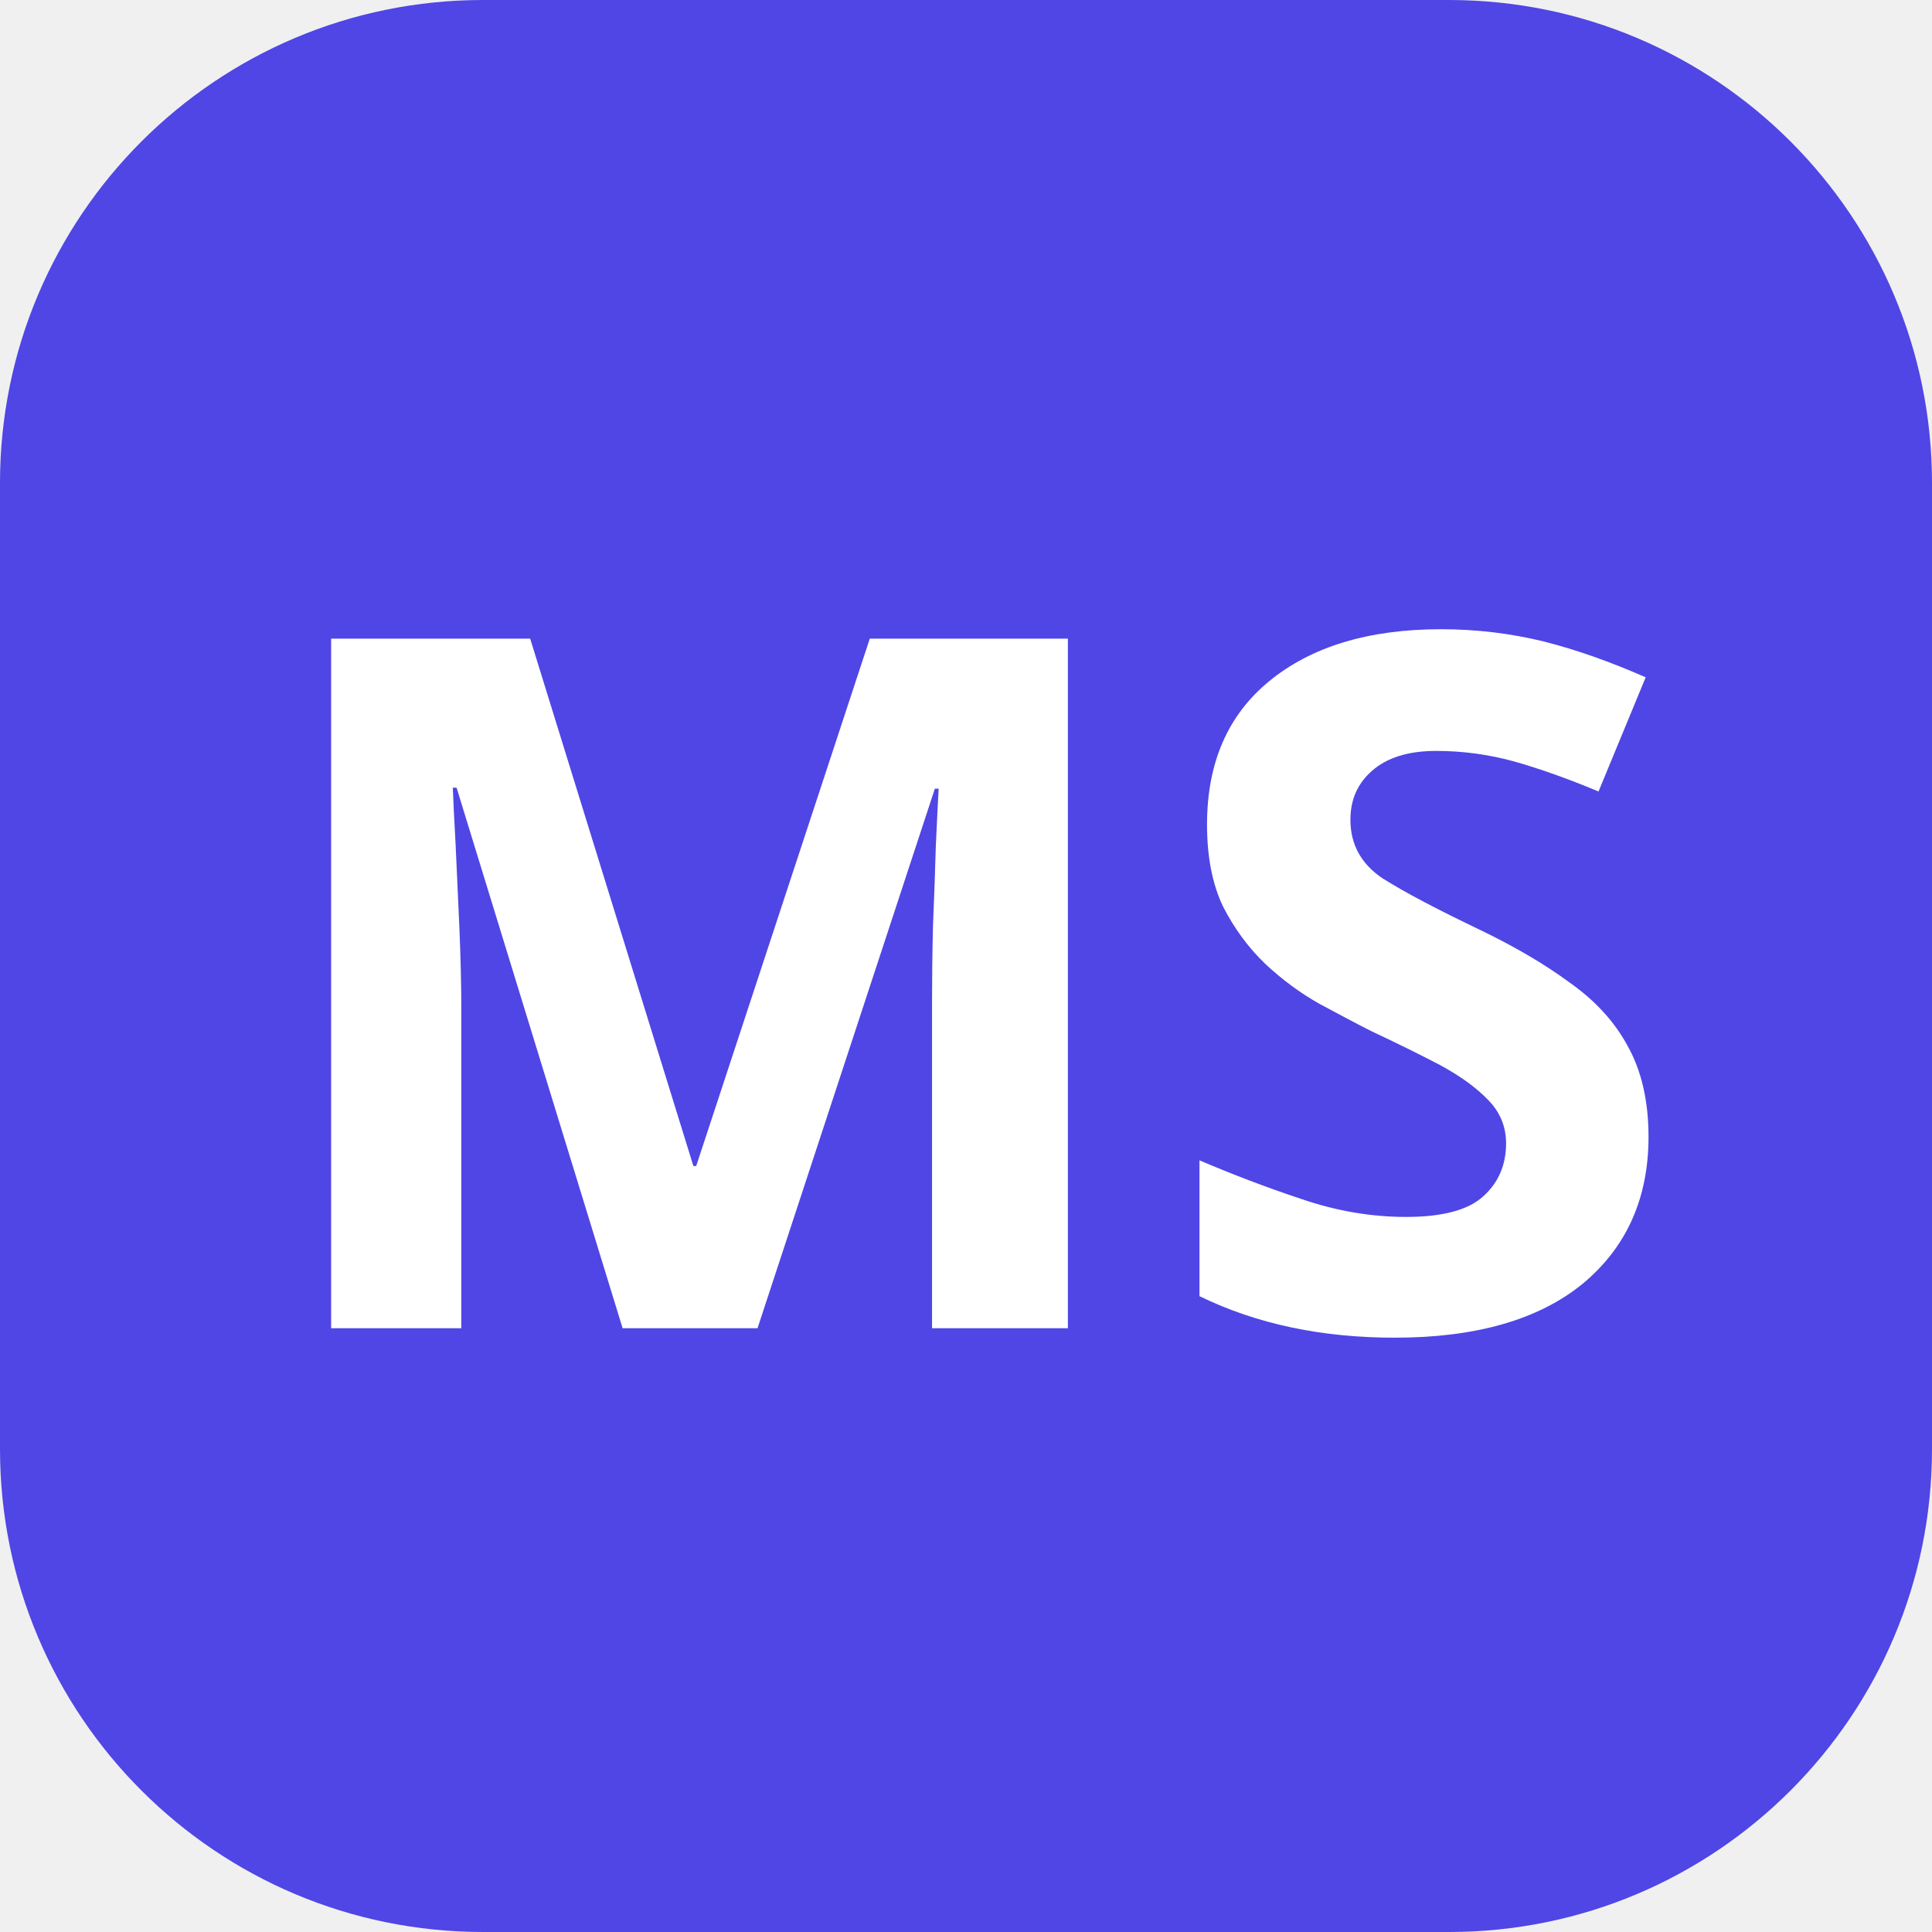
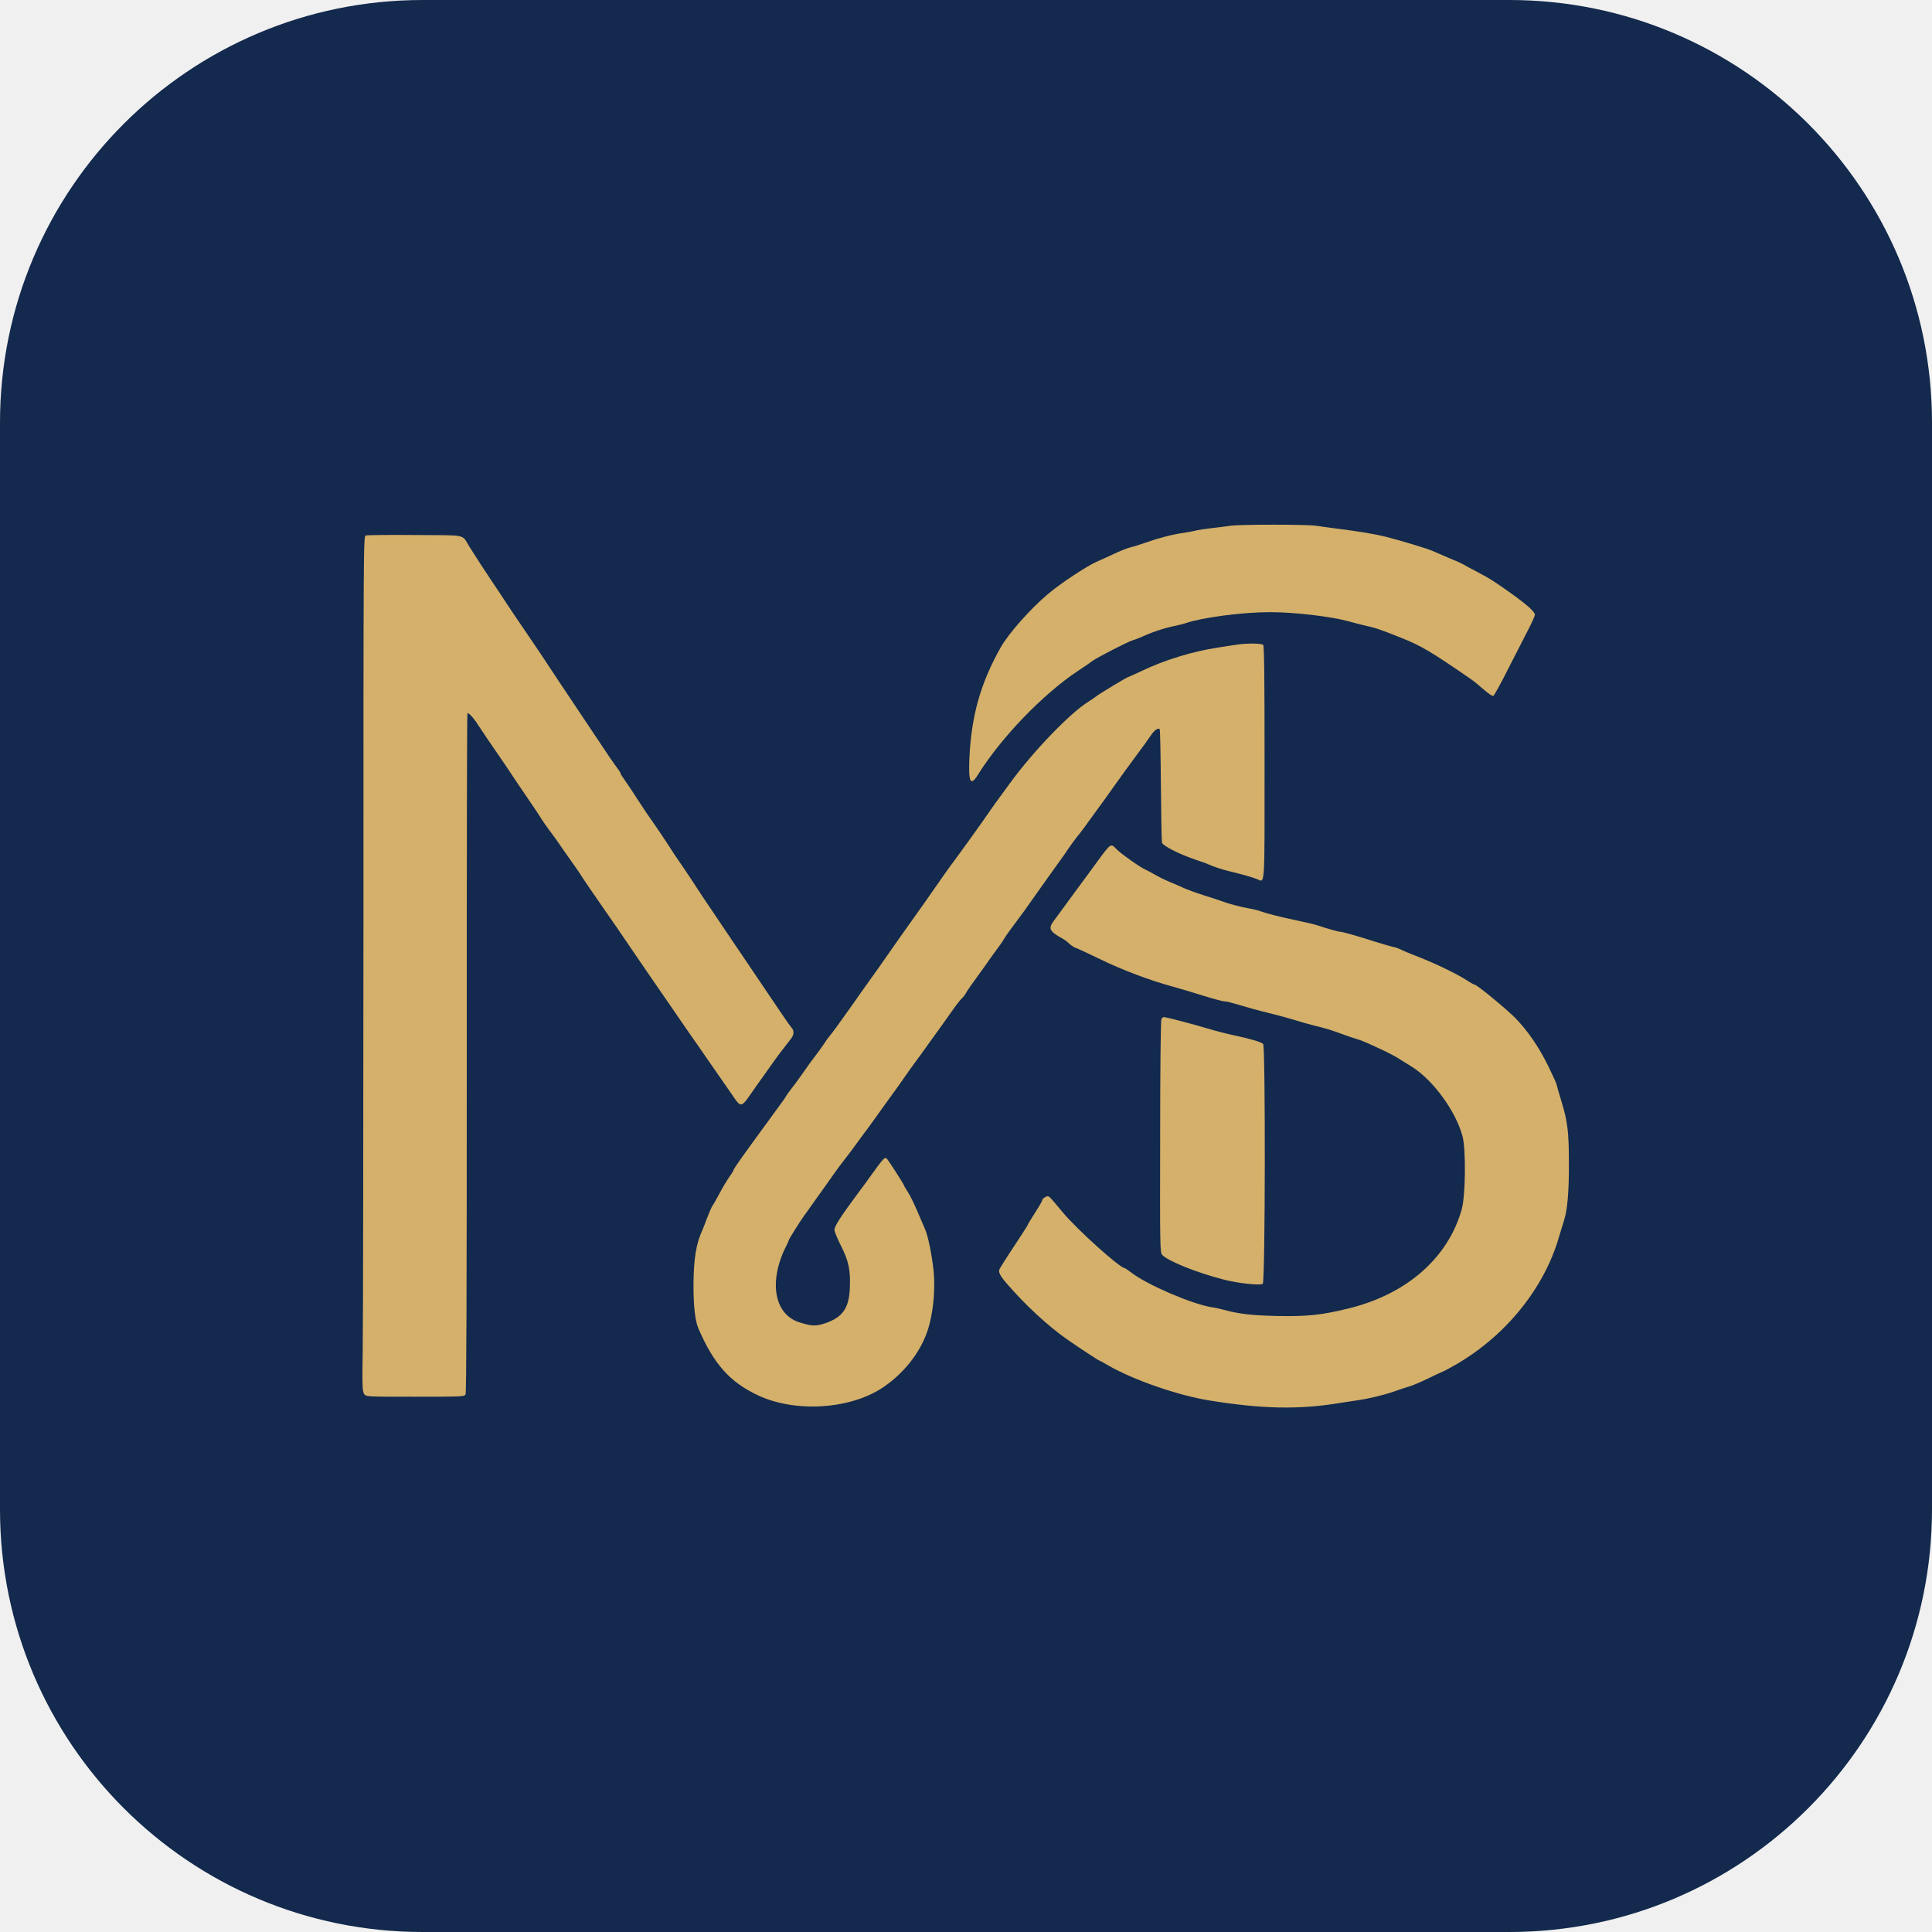
- <svg xmlns="http://www.w3.org/2000/svg" viewBox="0 0 32 32">
-   <rect width="32" height="32" rx="8" fill="#4f46e5" />
-   <text x="16" y="22" text-anchor="middle" font-family="system-ui" font-weight="bold" font-size="16" fill="white">MS</text>
+ <svg xmlns="http://www.w3.org/2000/svg" viewBox="0 0 64 64">
+   <rect width="64" height="64" rx="14" fill="#13294d" />
+   <svg x="12" y="16" width="40" height="32" viewBox="0 0 1005 735" fill="#d4b06a">
+     <path transform="translate(0,735) scale(0.1,-0.1)" d="M7225 7339 c-27 -4 -95 -13 -150 -19 -55 -6 -113 -15 -130 -19 -16 -5 -66 -14 -110 -21 -96 -14 -200 -41 -314 -81 -46 -16 -102 -34 -125 -39 -24 -5 -87 -30 -142 -56 -54 -25 -118 -55 -141 -64 -84 -37 -302 -181 -408 -271 -143 -120 -328 -329 -391 -442 -169 -300 -245 -571 -261 -927 -8 -199 10 -232 72 -132 193 309 539 668 830 862 50 32 105 71 124 85 38 28 291 158 331 170 14 4 39 13 55 20 114 51 198 79 295 100 36 7 79 18 95 24 138 47 473 91 700 91 204 0 508 -36 650 -75 50 -14 119 -32 155 -40 73 -15 126 -34 288 -99 166 -66 248 -115 576 -341 24 -16 73 -56 110 -89 36 -32 72 -56 80 -53 7 3 65 108 128 234 64 125 139 272 167 326 28 54 51 106 51 116 0 23 -63 80 -185 168 -148 106 -185 130 -295 188 -58 30 -112 59 -120 65 -8 5 -64 30 -125 55 -60 26 -119 51 -130 56 -33 16 -273 88 -379 115 -102 25 -216 44 -411 69 -60 8 -139 18 -175 24 -75 12 -639 12 -715 0z M29 7258 c-19 -7 -19 -51 -19 -3205 -1 -1759 -3 -3359 -6 -3556 -5 -317 -3 -361 11 -383 15 -24 15 -24 425 -24 398 0 410 1 420 20 7 14 10 869 10 2841 -1 1552 2 2824 5 2827 8 9 52 -38 88 -95 18 -27 57 -86 87 -130 114 -165 176 -256 200 -294 14 -21 70 -105 125 -185 55 -80 109 -161 120 -180 11 -18 40 -60 65 -93 25 -33 60 -82 78 -108 17 -26 63 -91 100 -143 37 -52 77 -109 87 -127 19 -30 80 -120 199 -291 28 -41 69 -100 91 -131 22 -32 70 -102 107 -157 37 -54 117 -171 177 -259 61 -88 154 -223 207 -300 52 -77 117 -170 142 -206 26 -36 79 -113 118 -170 39 -57 97 -140 128 -184 31 -44 71 -103 90 -130 64 -96 72 -96 140 1 26 38 76 110 112 159 35 50 78 110 96 135 17 25 51 70 75 100 23 30 51 67 63 82 25 33 26 66 1 92 -18 21 -80 112 -377 553 -81 120 -202 298 -268 397 -67 98 -130 193 -141 211 -11 18 -56 86 -100 151 -99 145 -88 128 -162 243 -35 53 -82 123 -106 156 -24 33 -77 112 -118 175 -40 63 -90 138 -111 167 -21 29 -38 56 -38 61 0 5 -13 26 -30 47 -16 21 -91 130 -166 244 -76 113 -148 222 -161 241 -26 38 -291 436 -308 463 -5 8 -64 95 -130 192 -66 96 -136 200 -155 230 -19 30 -74 112 -121 182 -80 119 -102 154 -187 288 -67 107 -9 94 -453 97 -215 2 -399 0 -410 -4z M7280 6350 c-25 -4 -94 -14 -155 -24 -213 -32 -450 -105 -637 -195 -60 -28 -110 -51 -113 -51 -9 0 -228 -132 -264 -159 -19 -15 -49 -35 -67 -46 -152 -93 -466 -420 -654 -680 -30 -42 -71 -98 -90 -123 -20 -26 -52 -72 -73 -102 -61 -90 -257 -363 -345 -480 -10 -14 -48 -67 -83 -118 -85 -123 -140 -200 -224 -318 -79 -110 -124 -175 -208 -295 -32 -46 -82 -118 -112 -159 -30 -41 -75 -104 -100 -140 -43 -62 -66 -95 -198 -279 -32 -44 -64 -87 -71 -94 -7 -7 -25 -32 -40 -56 -16 -24 -47 -67 -69 -96 -23 -29 -69 -92 -102 -140 -33 -48 -78 -110 -101 -138 -22 -29 -43 -57 -45 -63 -2 -5 -26 -41 -54 -78 -27 -38 -78 -107 -113 -155 -35 -47 -81 -111 -103 -141 -109 -150 -169 -235 -169 -244 0 -5 -16 -30 -35 -57 -19 -27 -56 -88 -81 -136 -26 -49 -52 -95 -59 -103 -6 -8 -26 -53 -44 -100 -17 -47 -36 -94 -41 -105 -51 -110 -72 -239 -73 -450 -1 -175 13 -302 40 -365 129 -299 262 -448 498 -559 308 -144 759 -117 1032 62 193 127 341 324 393 527 37 142 49 307 35 452 -14 129 -47 292 -71 343 -7 17 -36 83 -64 149 -28 65 -63 137 -79 160 -15 22 -30 48 -33 57 -6 16 -120 194 -139 217 -19 23 -27 14 -154 -163 -19 -27 -57 -79 -83 -113 -148 -199 -202 -282 -202 -313 0 -14 24 -73 54 -132 65 -128 81 -204 74 -359 -8 -161 -60 -235 -198 -284 -84 -29 -117 -28 -224 6 -212 69 -256 349 -102 645 9 17 16 34 16 38 0 8 98 163 130 207 11 14 44 61 75 105 31 44 76 107 100 140 24 33 60 84 80 113 20 28 57 79 83 111 26 33 72 94 102 136 30 42 71 97 91 123 19 26 54 74 77 107 24 33 67 94 97 135 31 41 80 111 111 155 30 44 82 116 114 160 33 44 80 109 105 145 26 36 71 99 101 140 29 41 76 107 103 145 27 39 59 79 71 90 12 11 28 32 36 47 7 14 48 74 91 132 43 59 87 120 98 137 11 16 40 57 65 90 25 33 52 72 60 87 13 24 54 80 171 237 16 22 58 81 92 130 68 97 140 197 199 279 21 28 54 76 74 106 20 30 53 75 73 100 33 39 62 80 159 214 12 17 39 54 60 82 20 28 72 100 114 160 43 60 116 161 163 224 48 63 100 136 117 162 29 44 62 68 75 54 4 -3 8 -212 10 -463 2 -252 6 -468 9 -480 5 -27 141 -96 279 -143 50 -16 99 -34 110 -40 36 -17 109 -41 170 -56 90 -21 196 -51 231 -65 69 -28 64 -105 64 969 0 739 -3 971 -12 980 -13 13 -141 14 -218 2z M6222 4673 c-7 -2 -38 -39 -69 -81 -31 -43 -88 -120 -126 -172 -39 -52 -87 -117 -107 -145 -82 -113 -137 -187 -162 -221 -51 -67 -40 -90 72 -152 14 -7 39 -26 55 -42 17 -15 41 -31 55 -35 14 -4 107 -48 207 -96 174 -85 409 -174 593 -224 84 -23 119 -34 255 -76 112 -34 168 -49 186 -49 9 0 39 -6 65 -14 146 -43 200 -58 314 -86 69 -17 161 -42 205 -56 44 -14 114 -34 155 -44 97 -23 158 -42 245 -75 39 -14 91 -32 116 -39 42 -12 87 -32 244 -106 33 -16 85 -44 115 -64 30 -19 74 -46 98 -61 175 -110 363 -368 419 -575 30 -109 26 -496 -6 -610 -114 -405 -457 -706 -941 -825 -224 -55 -345 -68 -594 -63 -215 5 -321 17 -451 53 -27 7 -70 17 -95 20 -163 26 -534 185 -666 286 -28 21 -54 39 -57 39 -40 0 -395 319 -517 465 -126 151 -115 141 -144 127 -14 -6 -26 -17 -26 -25 0 -7 -27 -54 -60 -105 -33 -51 -60 -96 -60 -99 0 -3 -20 -36 -44 -72 -95 -143 -176 -269 -192 -299 -12 -23 5 -57 62 -122 152 -176 338 -348 494 -458 94 -66 270 -182 277 -182 2 0 35 -17 71 -39 212 -122 578 -249 842 -292 439 -71 746 -77 1080 -22 52 8 123 19 157 24 84 11 224 45 308 75 39 14 92 32 118 39 26 7 96 37 154 65 59 29 117 56 130 61 13 5 66 34 118 64 408 240 722 631 844 1050 18 61 39 130 47 155 25 80 38 240 37 460 0 265 -11 353 -63 521 -22 72 -40 135 -40 140 0 5 -30 70 -66 145 -78 161 -173 300 -279 408 -77 77 -318 276 -337 276 -5 0 -35 16 -66 37 -85 54 -256 137 -399 193 -71 27 -139 56 -153 64 -14 7 -41 17 -60 20 -19 4 -89 24 -155 45 -157 50 -266 81 -286 81 -15 0 -112 27 -194 55 -22 7 -98 25 -170 40 -131 27 -244 56 -300 76 -16 7 -63 18 -104 25 -77 15 -162 37 -221 60 -19 7 -87 29 -150 49 -63 20 -137 47 -165 60 -27 13 -79 35 -115 50 -36 15 -90 41 -120 59 -30 17 -68 37 -85 45 -43 19 -205 134 -239 170 -31 32 -33 33 -54 24z M6651 3233 c-5 -11 -10 -405 -10 -979 -2 -909 -1 -962 16 -982 42 -50 283 -148 513 -207 119 -31 306 -51 325 -35 21 17 23 1982 3 1997 -22 17 -107 42 -233 69 -66 14 -169 40 -230 59 -108 33 -345 95 -364 95 -6 0 -15 -8 -20 -17z" />
+   </svg>
</svg>
